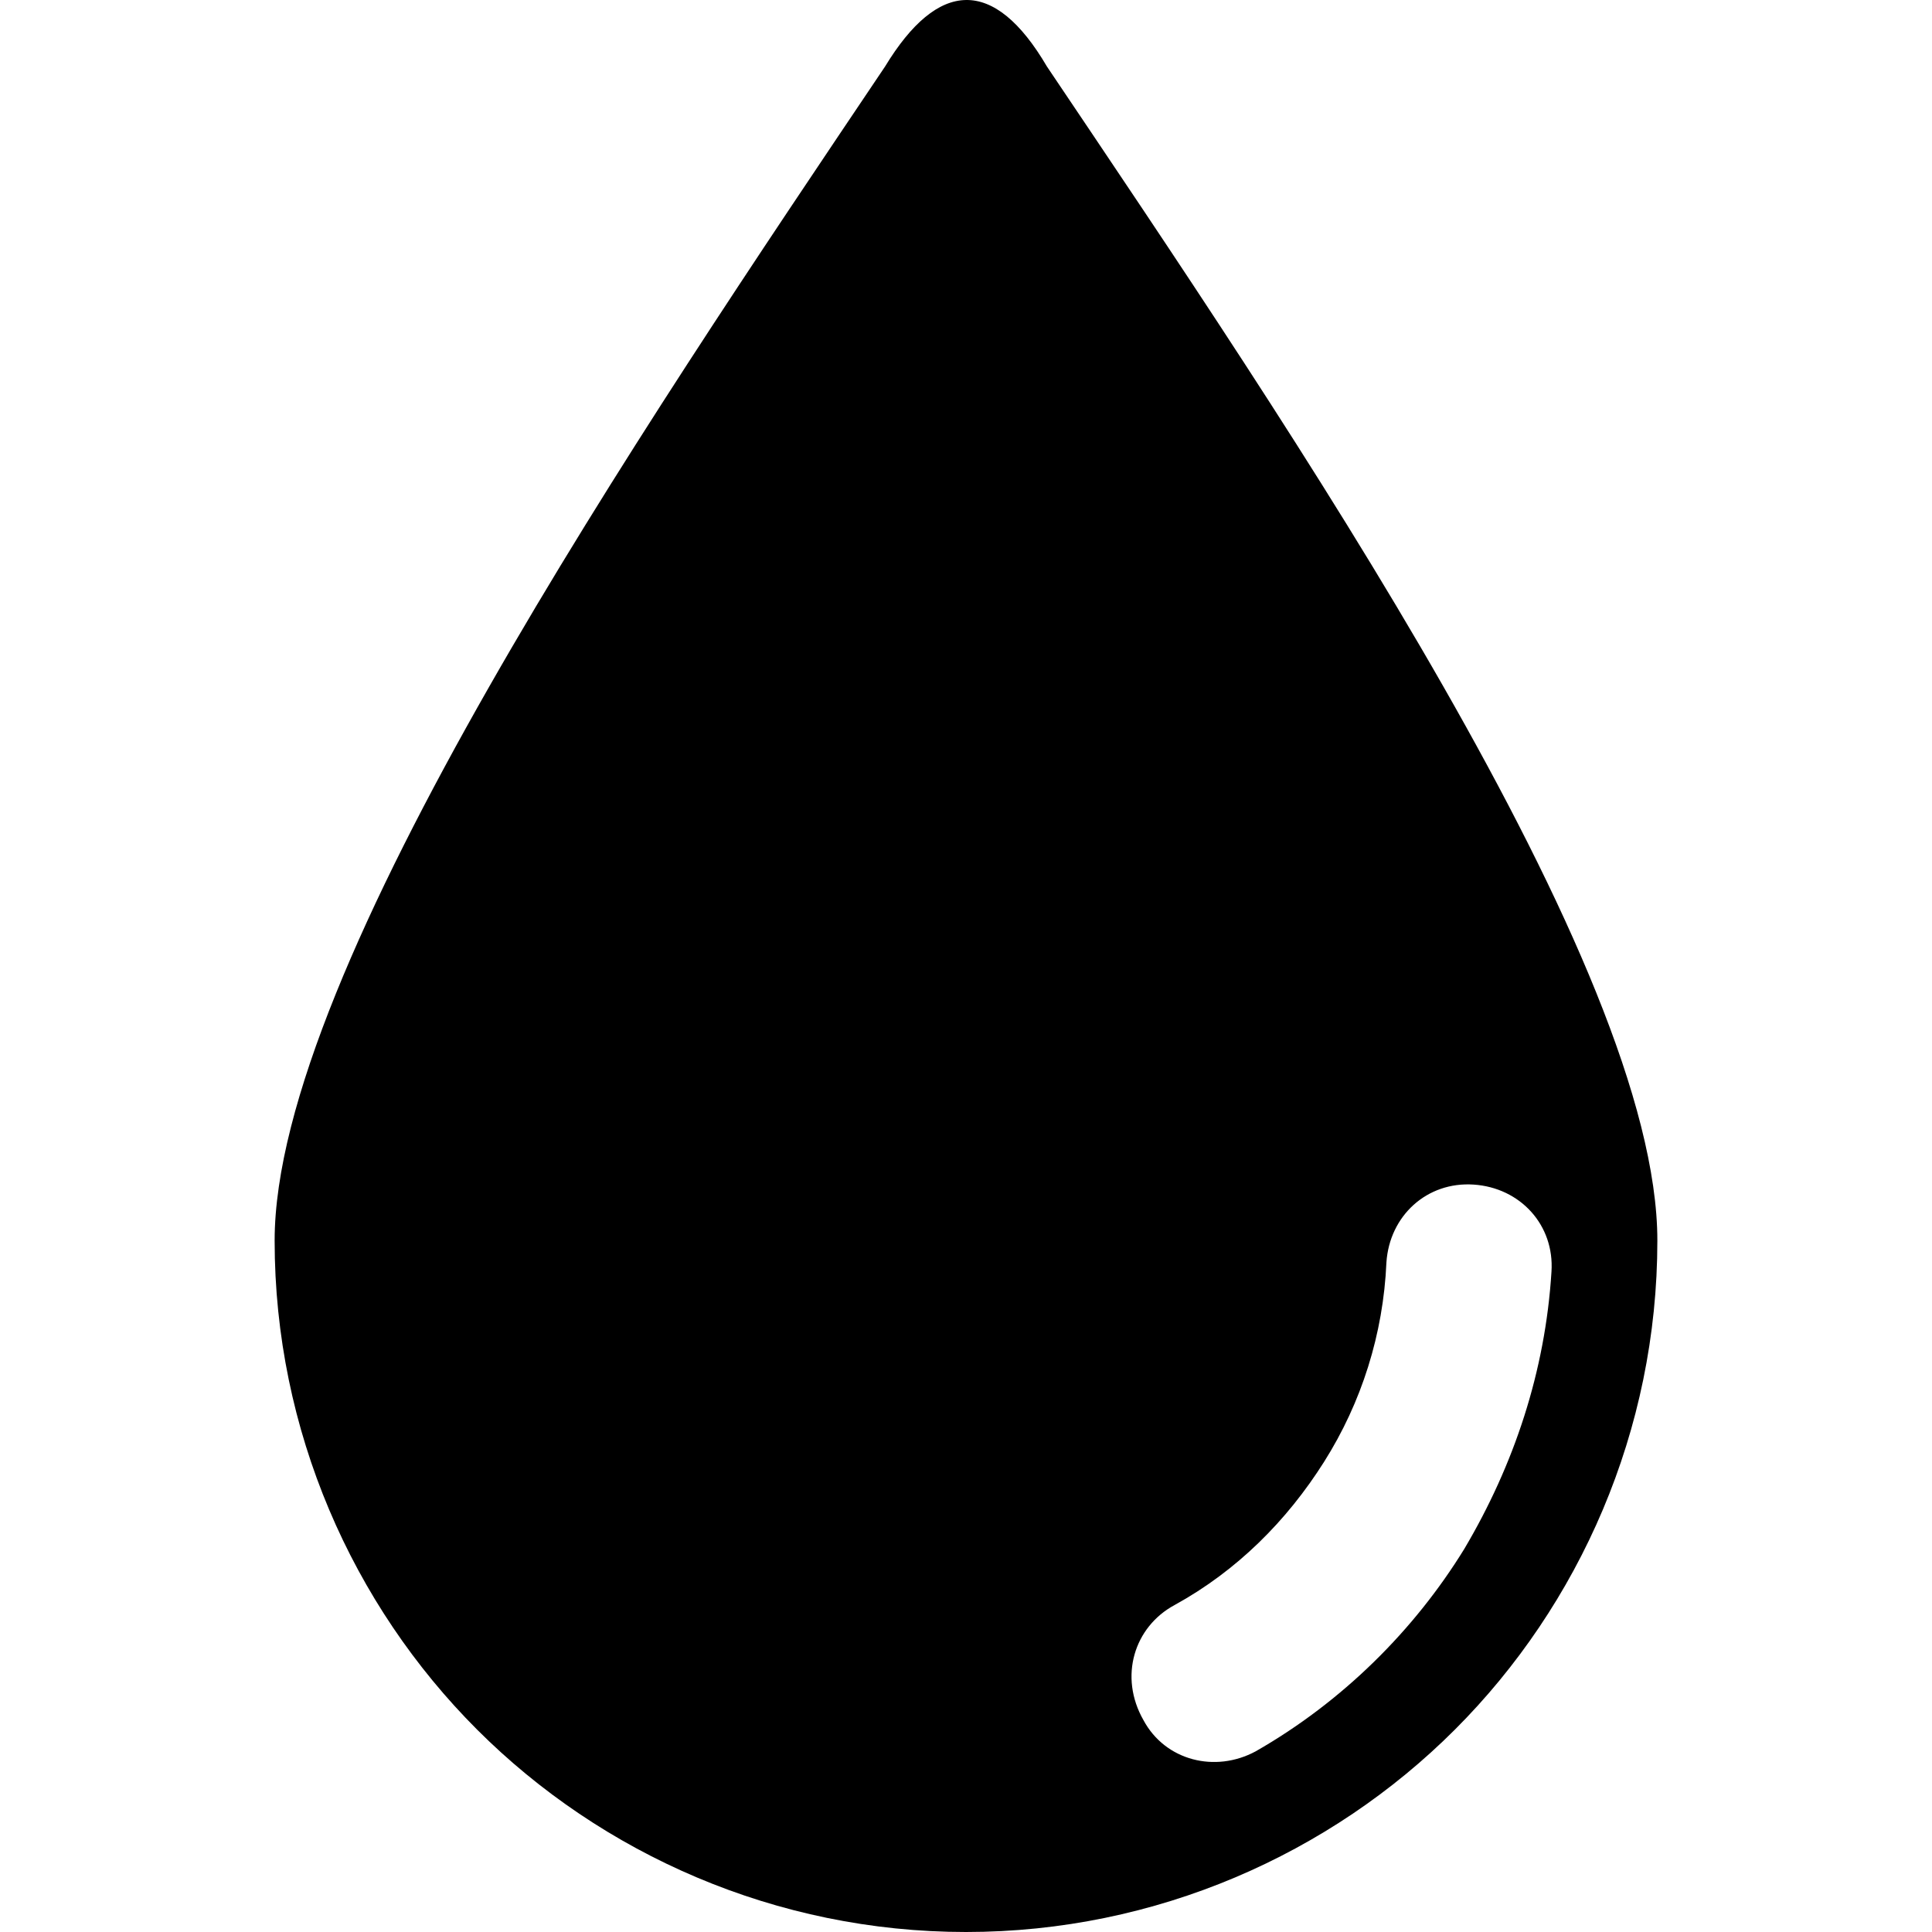
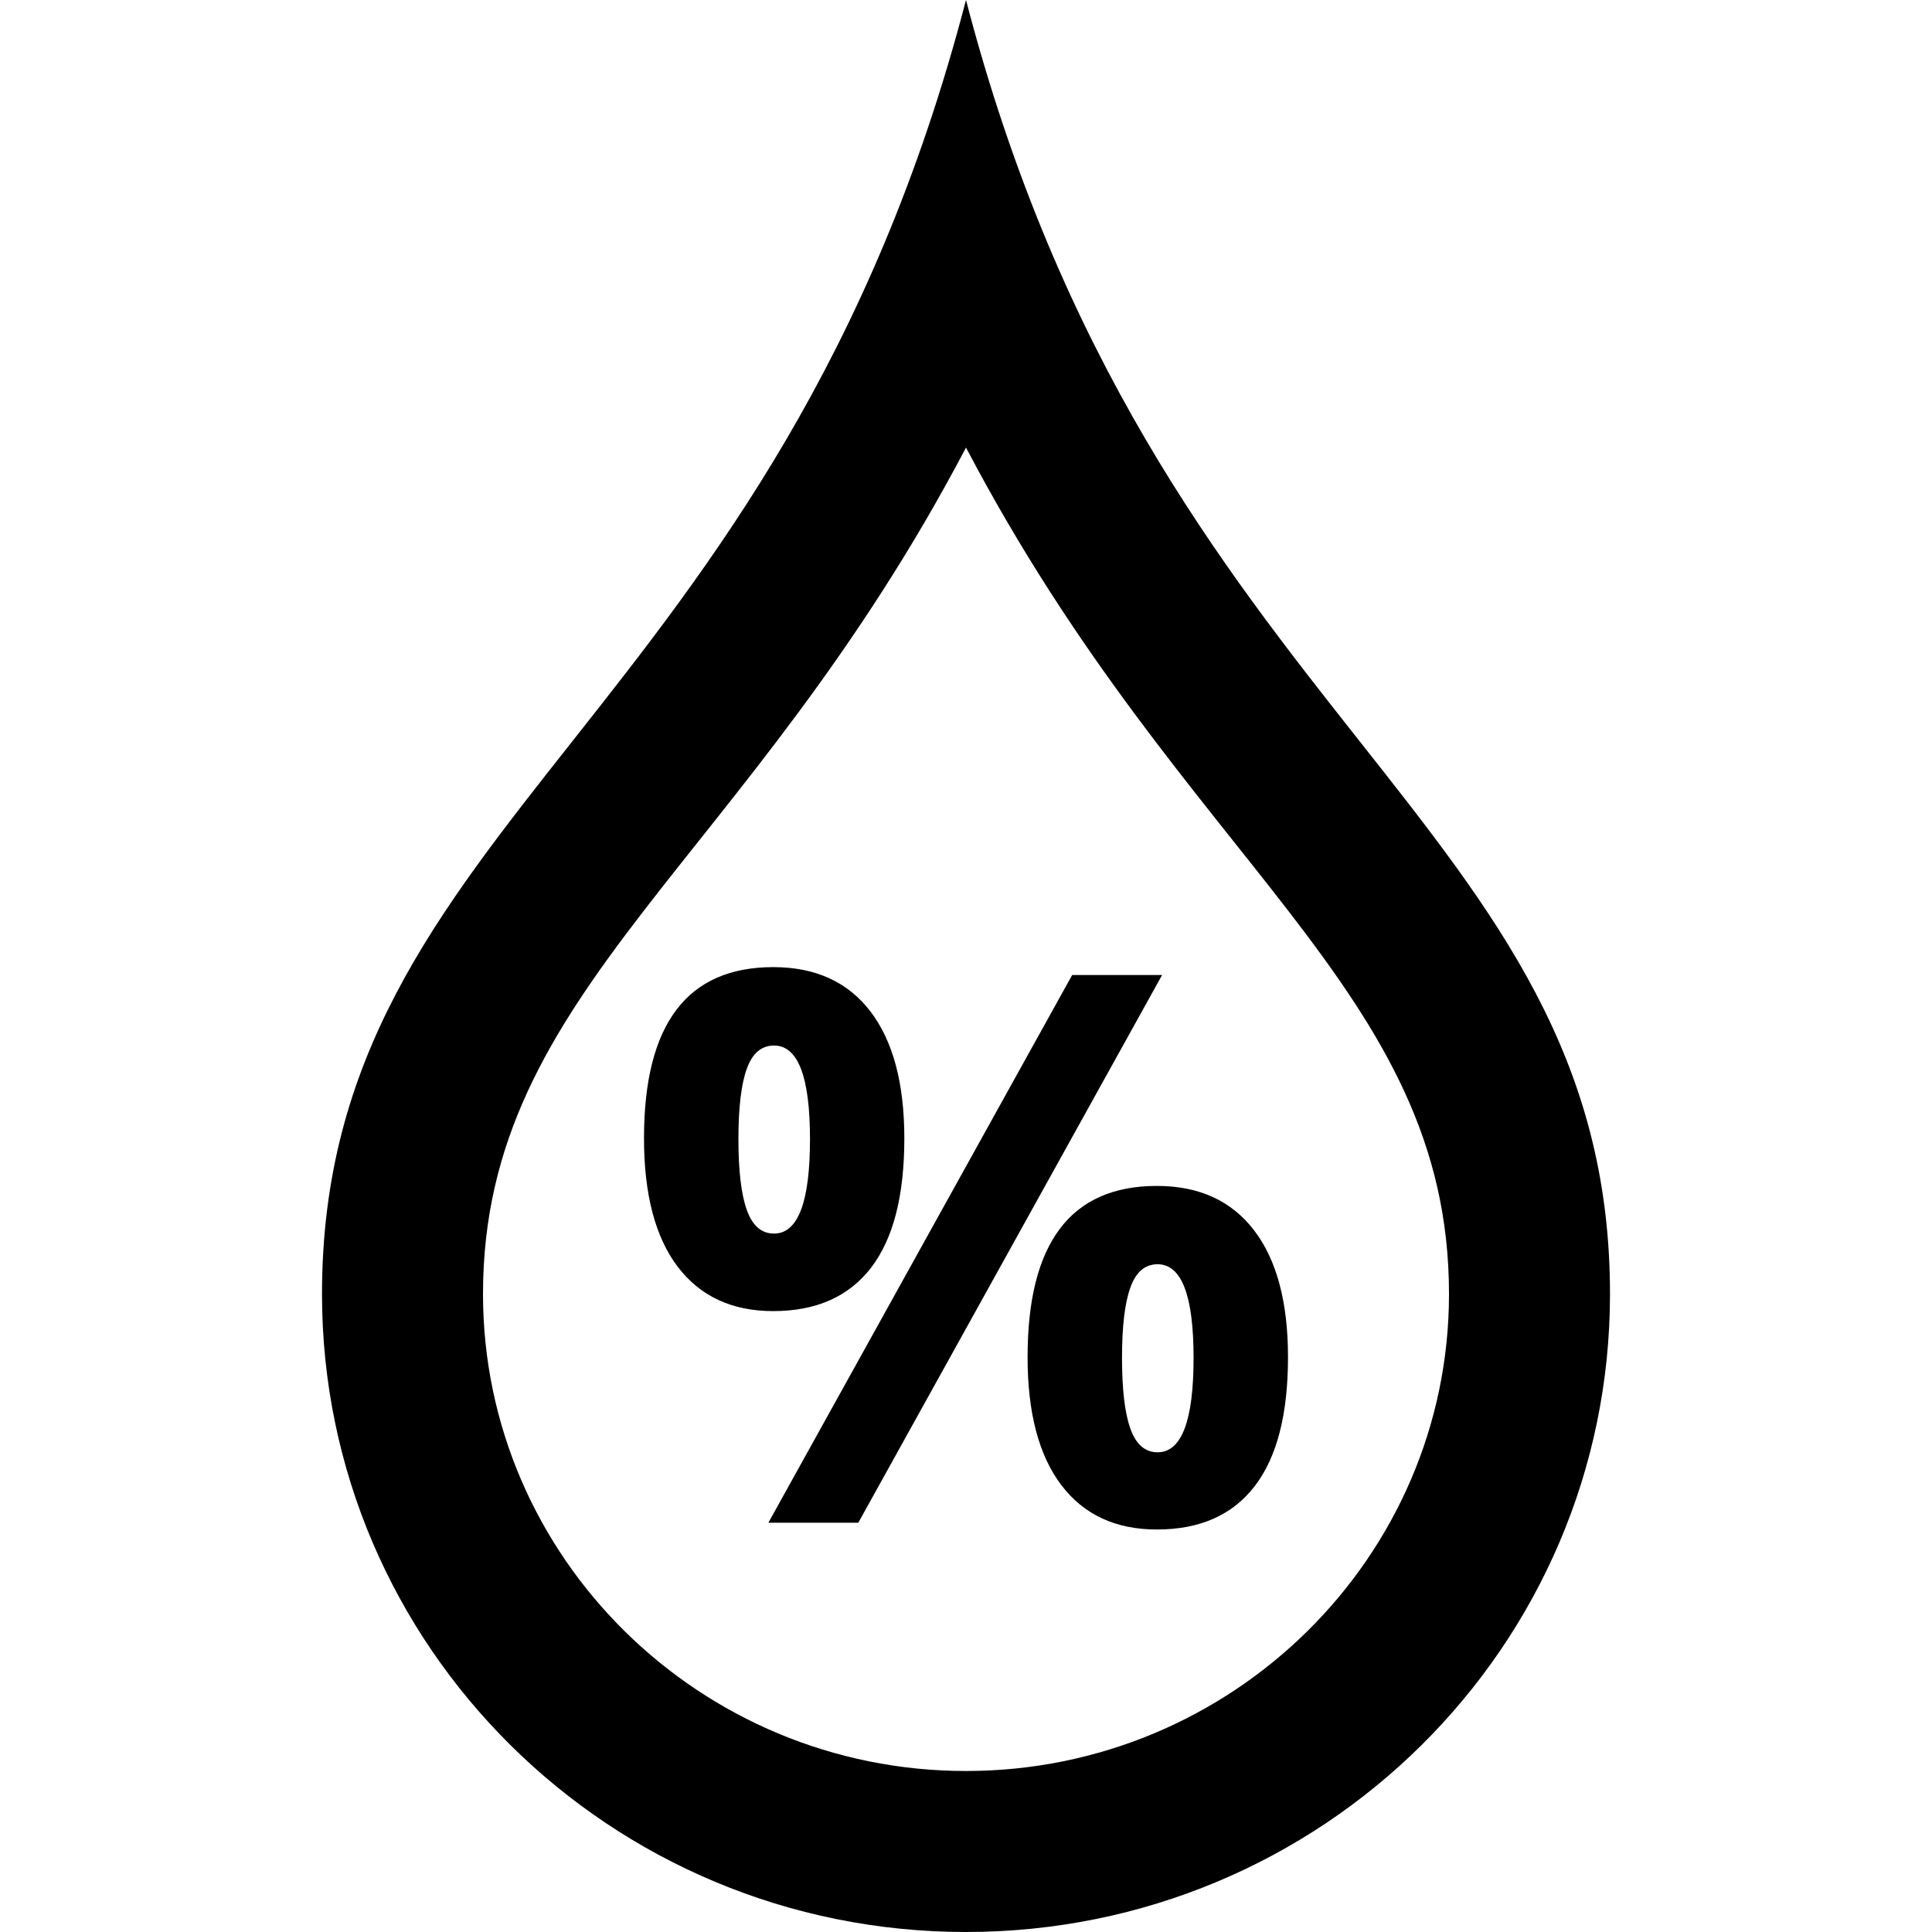
- <svg xmlns="http://www.w3.org/2000/svg" version="1.1" id="Capa_1" x="0px" y="0px" viewBox="0 0 248.151 248.151" style="enable-background:new 0 0 248.151 248.151;" xml:space="preserve">
-   <g>
-     <g>
-       <path d="M134.475,8.551c-6.8-11.6-14-11.2-20.8,0c-31.2,46.4-78.4,116-78.4,150.8c0,24.4,10,46.8,26,62.8s38.4,26,62.8,26    c24.4,0,46.8-10,62.8-26s26-38.4,26-62.8C212.875,124.151,165.675,54.951,134.475,8.551z M188.075,198.951    c-6.4,10.4-15.6,19.6-26.8,26c-5.2,2.8-11.6,1.2-14.4-4c-3.2-5.6-1.2-12,4-14.8c8-4.4,14.4-10.8,19.2-18.4    c4.8-7.6,7.6-16.4,8-25.6c0.4-6,5.2-10.4,11.2-10c6,0.4,10.4,5.2,10,11.2C198.475,176.151,194.475,188.151,188.075,198.951z" />
-     </g>
-   </g>
-   <g>
- </g>
-   <g>
- </g>
-   <g>
- </g>
-   <g>
- </g>
-   <g>
- </g>
-   <g>
- </g>
-   <g>
- </g>
-   <g>
- </g>
-   <g>
- </g>
-   <g>
- </g>
-   <g>
- </g>
-   <g>
- </g>
-   <g>
- </g>
-   <g>
- </g>
-   <g>
- </g>
+ <svg xmlns="http://www.w3.org/2000/svg" width="24" height="24" viewBox="0 0 24 24">
+   <path d="M11.234 14.141c0 .714-.138 1.249-.414 1.608-.276.358-.681.538-1.215.538-.512 0-.907-.184-1.187-.552-.278-.367-.418-.899-.418-1.594 0-1.418.535-2.127 1.606-2.127.524 0 .927.184 1.208.552.28.368.42.893.42 1.575zm-2.061.01c0 .394.035.688.105.882.07.194.182.291.337.291.298 0 .447-.391.447-1.173 0-.776-.149-1.163-.447-1.163-.155 0-.268.095-.337.286-.07.19-.105.483-.105.877zm5.263-2.039l-3.774 6.804h-1.117l3.774-6.804h1.117zm1.564 4.747c0 .711-.138 1.245-.414 1.603-.276.359-.681.538-1.215.538-.512 0-.908-.184-1.187-.552-.279-.368-.419-.897-.419-1.589 0-1.418.535-2.127 1.606-2.127.524 0 .927.184 1.208.552.281.367.421.893.421 1.575zm-2.062.009c0 .394.035.688.105.882.07.194.182.291.337.291.298 0 .447-.391.447-1.173 0-.776-.149-1.163-.447-1.163-.155 0-.268.095-.337.286-.07.191-.105.484-.105.877zm-1.938-11.308c2.725 5.186 6 6.718 6 10.515 0 3.267-2.691 5.925-6 5.925s-6-2.658-6-5.925c0-3.797 3.274-5.327 6-10.515zm0-5.56c-2.333 8.958-8 10.188-8 16.075 0 4.378 3.579 7.925 8 7.925 4.421 0 8-3.547 8-7.925 0-5.887-5.667-7.117-8-16.075z" />
</svg>
